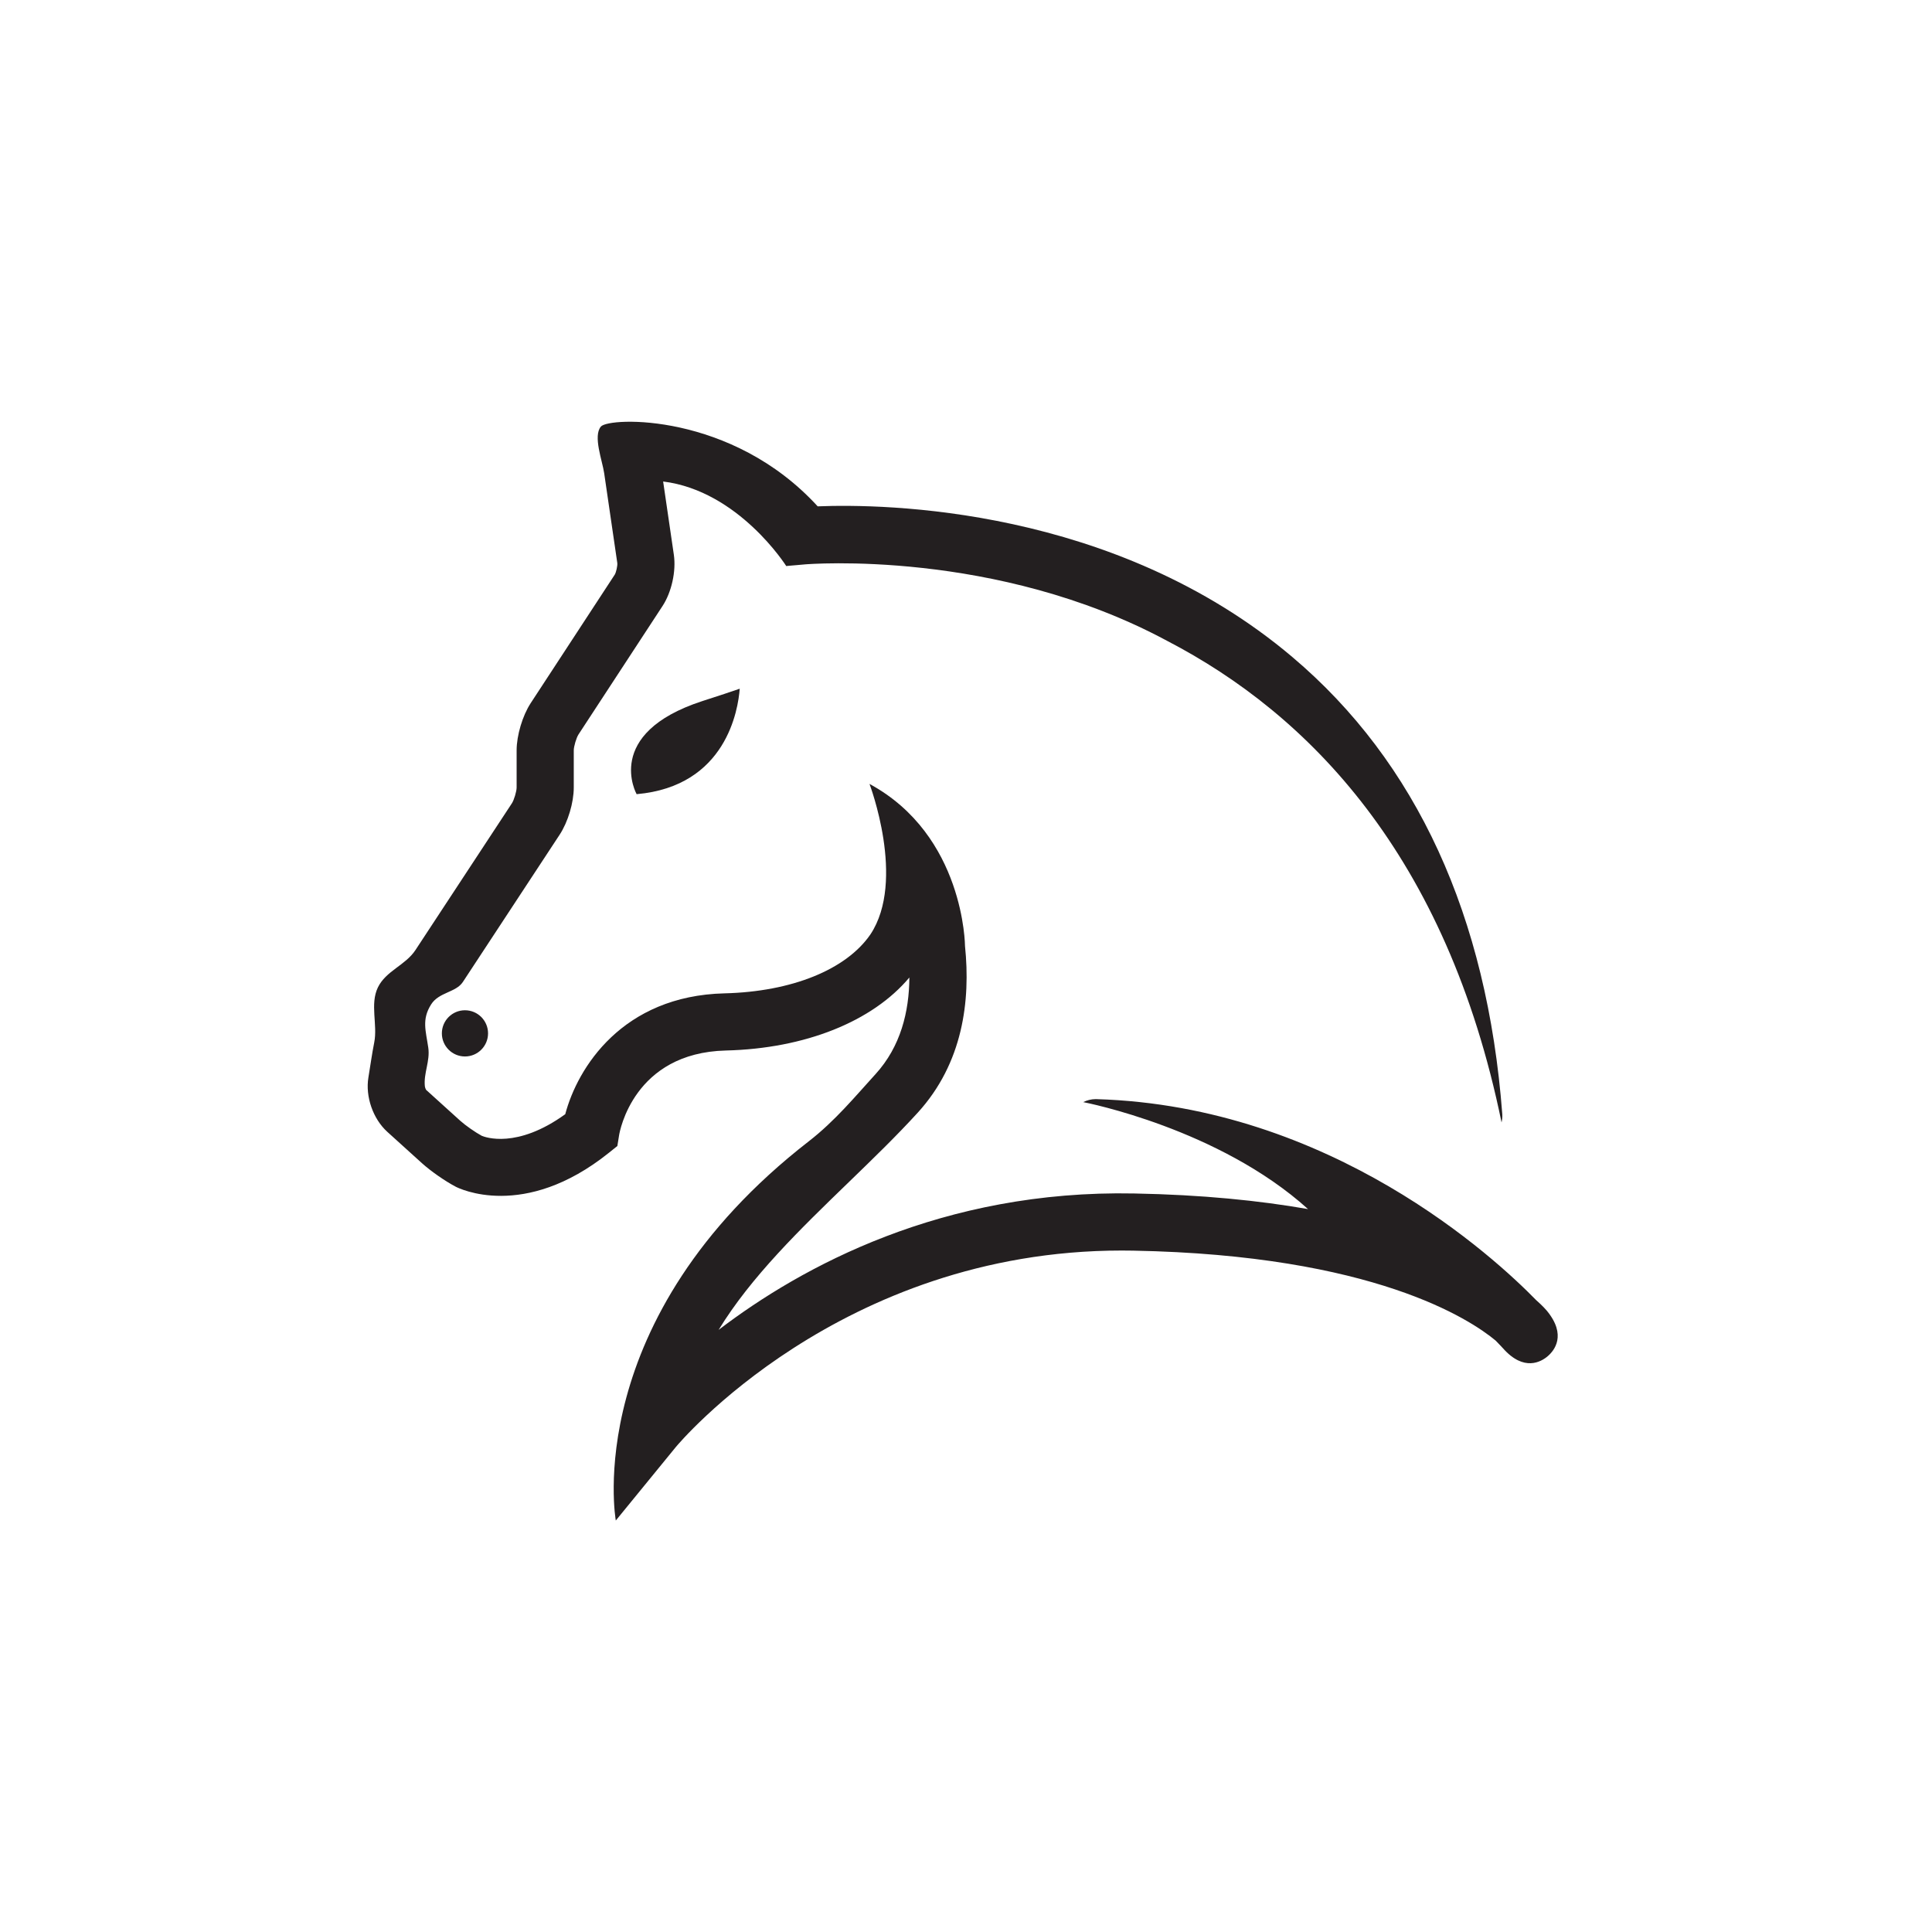
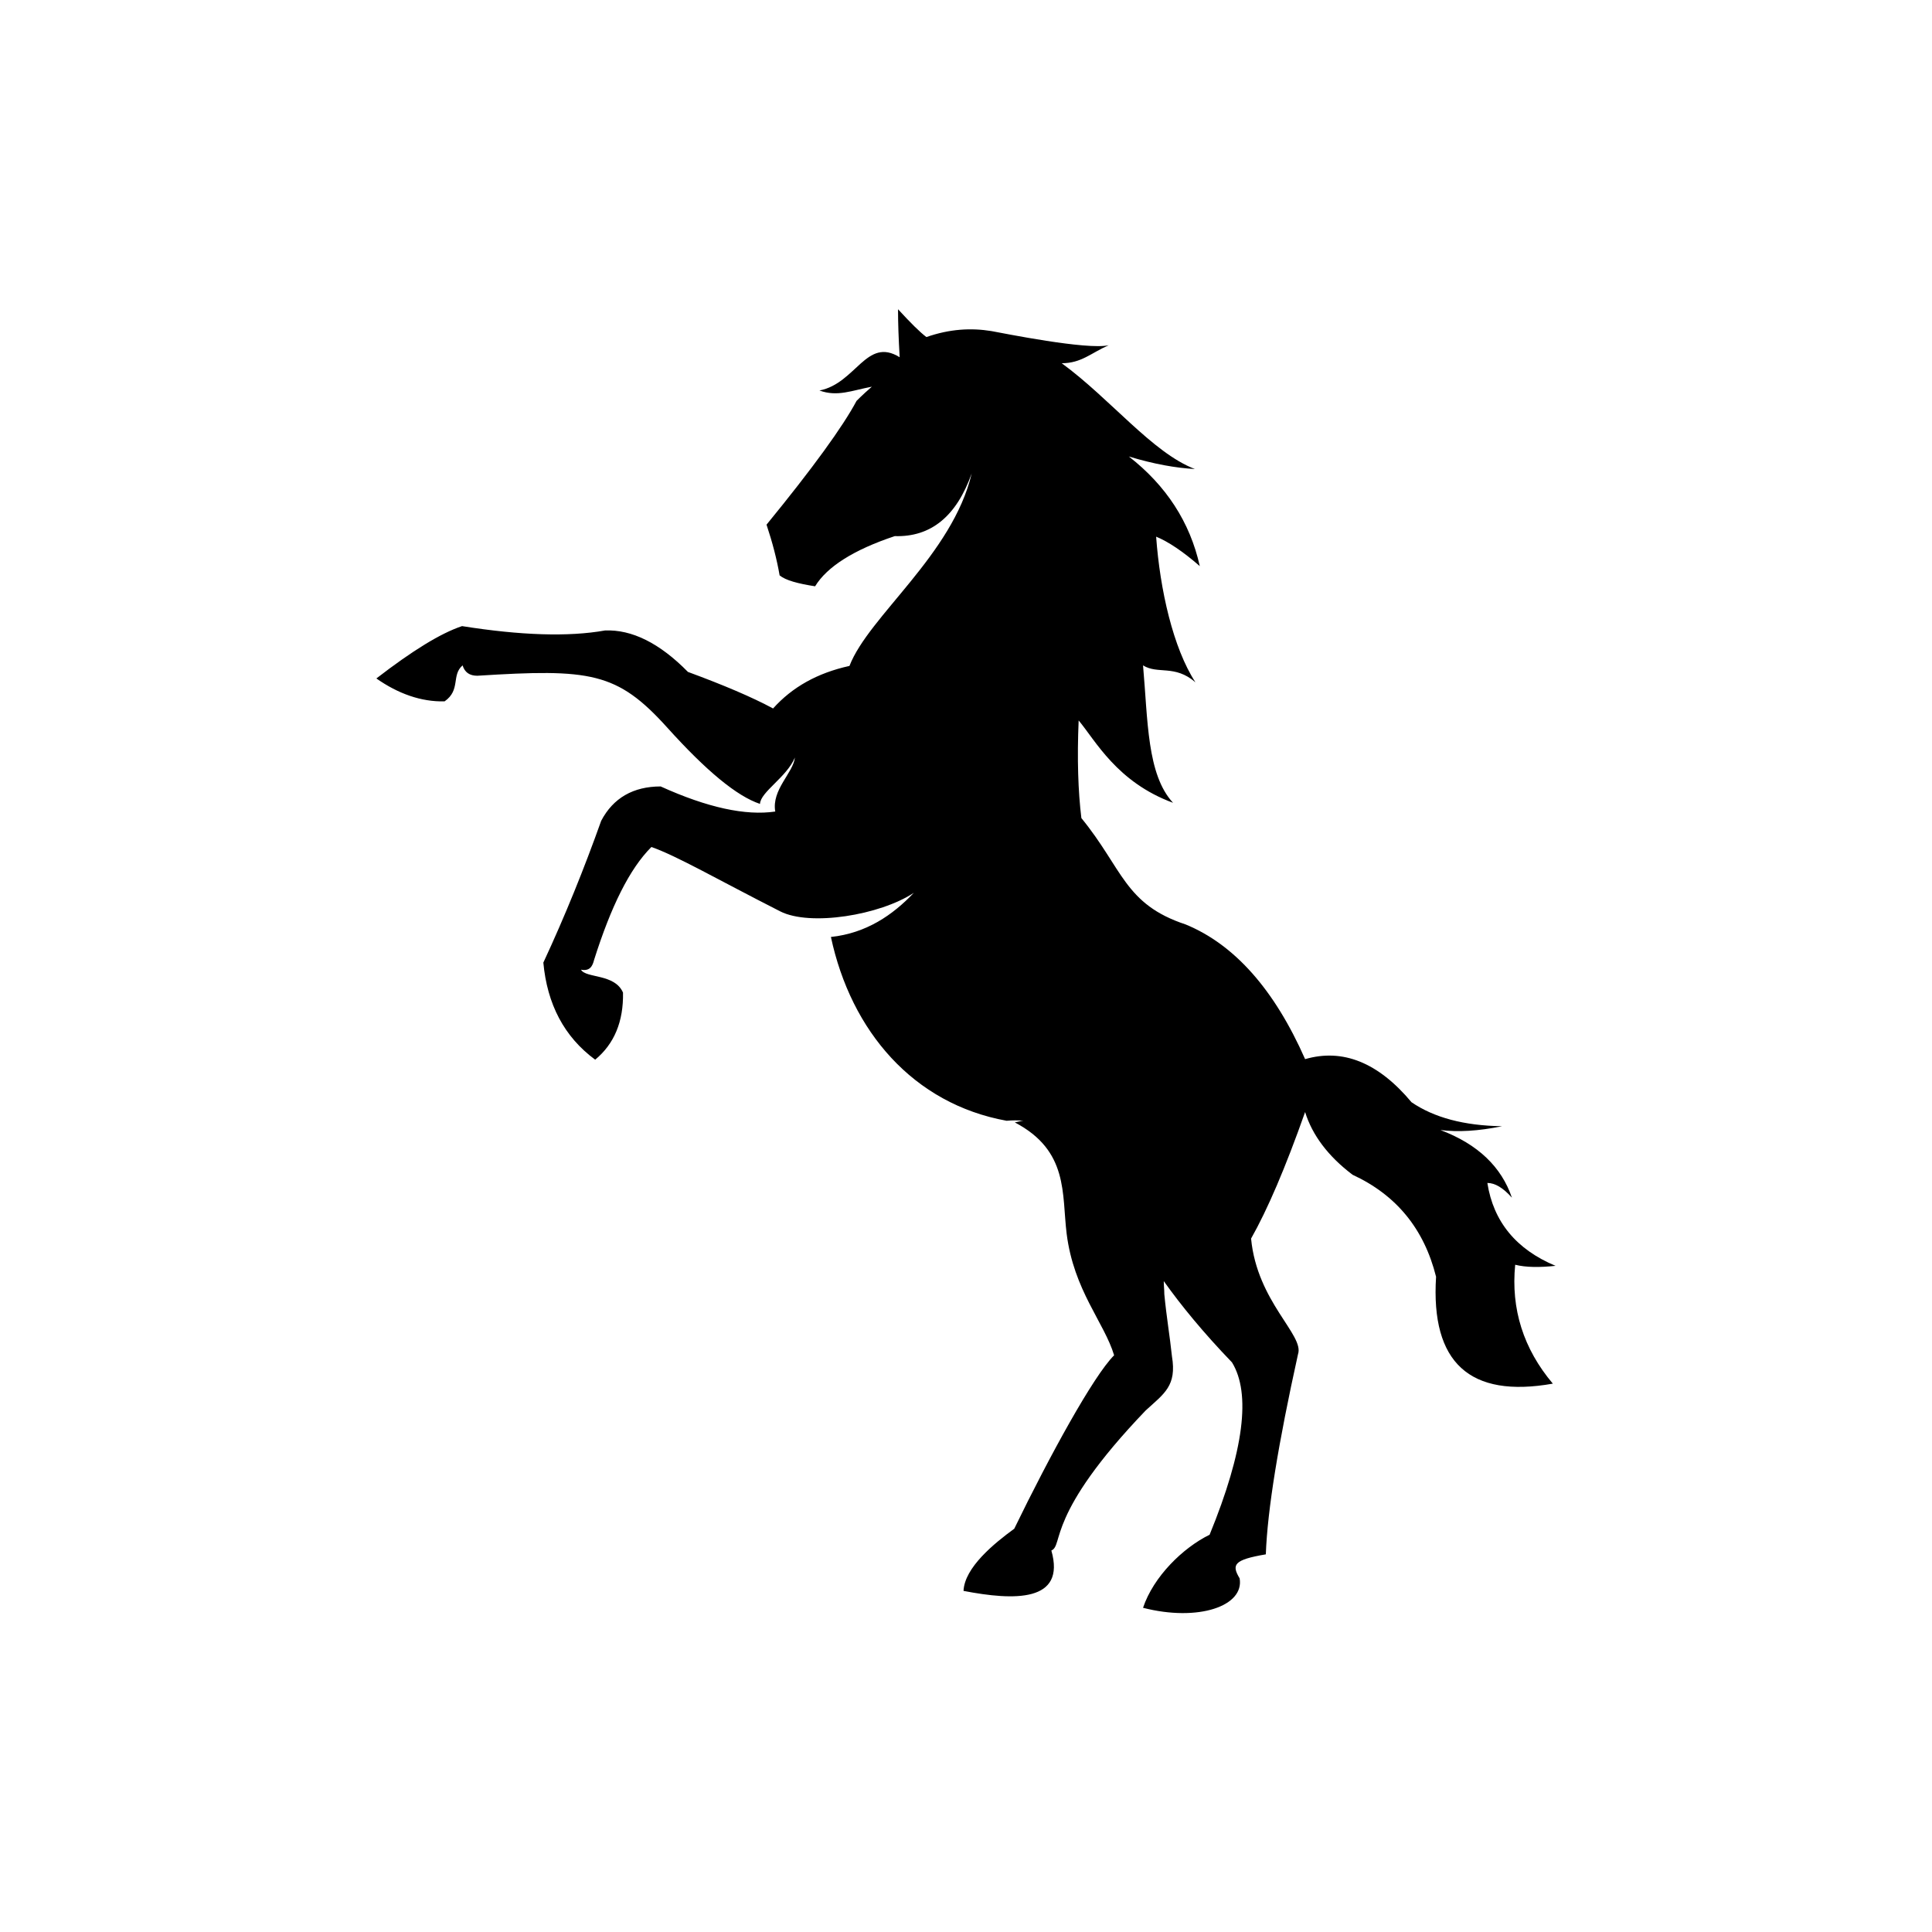
<svg xmlns="http://www.w3.org/2000/svg" width="1024" zoomAndPan="magnify" viewBox="0 0 768 768" height="1024" preserveAspectRatio="xMidYMid meet" version="1.0">
  <defs>
-     <clipPath id="4077a5485a">
-       <path d="M 146 167 L 620 167 L 620 604.66 L 146 604.66 Z M 146 167 " clip-rule="nonzero" />
+     <clipPath id="e7fb8bc678">
+       <path d="M 149.613 122.844 L 618.363 122.844 L 618.363 642 L 149.613 642 Z M 149.613 122.844 " clip-rule="nonzero" />
    </clipPath>
  </defs>
-   <path fill="#231f20" d="M 279.133 278.711 C 239.539 291.625 253.07 315.695 253.07 315.695 C 288.762 312.562 293.438 281.969 294.051 273.773 C 290.629 274.965 285.926 276.527 279.57 278.566 C 279.426 278.613 279.277 278.664 279.133 278.711 " fill-opacity="1" fill-rule="nonzero" />
-   <path fill="#231f20" d="M 194.008 410.777 C 194.008 415.852 189.898 419.961 184.828 419.961 C 179.758 419.961 175.648 415.852 175.648 410.777 C 175.648 405.703 179.758 401.594 184.828 401.594 C 189.898 401.594 194.008 405.703 194.008 410.777 " fill-opacity="1" fill-rule="nonzero" />
-   <g clip-path="url(#4077a5485a)">
-     <path fill="#231f20" d="M 614.887 521.027 C 614.625 520.715 613.293 519.148 610.594 516.77 C 594.344 500.109 529.141 439.688 435.891 436.926 C 435.773 436.922 435.66 436.918 435.543 436.918 C 433.766 436.918 432.102 437.371 430.594 438.105 C 431.789 438.34 484.566 448.656 519.961 480.633 C 500.676 477.258 477.836 474.926 450.902 474.426 C 374.641 472.906 318.664 503.477 285.66 528.648 C 298.574 507.496 318.148 488.555 337.316 470.008 C 347.098 460.539 356.34 451.598 364.816 442.305 C 382.789 422.598 385.848 397.809 383.605 376.074 C 383.605 376.074 383.402 332.074 345.637 311.621 C 345.637 311.621 360.258 349.996 346.008 371.441 C 336.379 385.461 314.711 394.219 288.004 394.871 C 247.359 395.863 229.57 424.48 224.695 442.91 C 205.418 456.848 192.754 452.027 191.5 451.496 C 188.988 450.152 184.977 447.348 182.945 445.508 L 169.371 433.223 C 169.164 432.891 168.93 432.223 168.891 431.832 C 168.34 426.594 171.027 421.824 170.246 416.453 C 169.273 409.73 167.57 405.262 171.395 399.242 C 174.488 394.383 181.234 394.551 183.988 390.363 C 196.809 370.836 209.641 351.32 222.469 331.801 C 225.773 326.773 228.082 319.059 228.082 313.039 L 228.082 298.266 C 228.082 296.727 229.117 293.258 229.957 291.965 L 263.383 240.871 C 266.969 235.391 268.812 227.035 267.867 220.551 L 263.609 191.402 C 293.672 195.129 312.547 225.016 312.547 225.016 C 312.547 225.016 314.012 224.84 316.723 224.641 L 319.969 224.352 C 320.859 224.27 395.918 218.121 464 254.773 C 519.957 283.828 575.059 339.672 596.891 446.184 C 597.125 445.117 597.262 444.02 597.18 442.875 C 591.172 364.051 563.086 302.906 513.699 261.152 C 442.945 201.32 351.25 200.227 325.043 201.281 C 290.836 163.875 242.078 165.789 238.871 169.559 C 235.664 173.328 239.434 183.078 240.168 188.086 L 245.387 223.82 C 245.512 224.887 244.93 227.52 244.375 228.422 L 210.953 279.52 C 207.715 284.465 205.367 292.352 205.367 298.266 L 205.367 313.039 C 205.367 314.574 204.332 318.031 203.492 319.312 C 190.703 338.77 177.922 358.23 165.133 377.684 C 161.176 383.707 153.379 385.945 150.211 392.527 C 147 399.191 150.164 407.336 148.762 414.391 C 147.848 419.004 147.215 423.688 146.445 428.324 C 145.188 435.891 148.277 444.773 153.961 449.922 L 167.707 462.363 C 171.195 465.523 176.98 469.555 181.168 471.742 C 182.254 472.309 208.207 485.344 241.992 458.293 L 245.406 455.559 L 246.105 451.242 C 246.324 449.902 251.836 418.488 288.555 417.594 C 320.043 416.824 346.797 406.086 361.488 388.574 C 361.406 402.176 358.023 416.031 348.035 426.984 C 340.039 435.75 331.992 445.547 321.523 453.672 C 230.355 524.426 244.789 604.43 244.789 604.43 L 268.688 575.172 C 269.336 574.383 333.773 497.109 445.93 497.109 C 447.434 497.109 448.961 497.125 450.48 497.152 C 546.047 498.926 584.52 524.566 594.535 532.898 C 596.375 534.77 597.363 535.859 597.438 535.945 C 605.797 545.398 612.672 541.312 615.238 539.117 C 617.809 536.922 622.91 530.77 614.887 521.027 " fill-opacity="1" fill-rule="nonzero" />
+   <g clip-path="url(#e7fb8bc678)">
+     <path fill="#000000" d="M 309.91 228.727 C 308.828 222.438 307.094 215.719 304.707 208.562 C 323.145 186.016 335.074 169.539 340.496 159.352 C 342.883 156.965 345.051 155.016 346.57 153.715 C 338.543 155.23 332.906 157.832 325.746 155.23 C 340.281 152.414 344.402 133.77 357.633 142.008 C 357.199 134.637 356.98 128.348 356.98 122.93 C 361.973 128.348 365.66 132.035 368.262 133.984 C 377.59 130.734 386.047 130.301 394.074 131.602 C 398.848 132.469 432.035 139.188 440.711 137.238 C 433.77 140.273 429.863 144.391 422.055 144.391 C 441.578 158.699 458.062 179.945 474.984 186.449 C 467.391 186.016 458.715 184.5 448.738 181.465 C 463.488 192.953 473.031 207.48 476.934 225.039 C 470.211 219.188 464.355 215.285 459.582 213.332 C 461.102 234.363 466.305 257.559 475.199 271.219 C 466.957 264.062 460.234 268.184 454.375 264.496 C 456.328 286.395 455.895 307.855 466.305 319.129 C 443.965 310.891 435.504 294.414 428.781 286.395 C 428.129 301.57 428.562 314.578 429.863 325.199 C 446.352 345.363 447 359.453 471.297 367.477 C 490.816 375.496 506.652 393.492 518.801 421.023 C 533.766 416.688 547.867 422.324 561.098 438.152 C 569.992 444.223 581.922 447.473 597.105 447.691 C 587.562 449.641 579.535 450.074 572.594 449.207 C 587.562 454.844 596.887 463.953 601.008 476.094 C 597.539 472.191 594.285 470.238 591.25 470.238 C 593.633 485.633 602.746 496.688 618.363 503.191 C 612.074 503.844 606.648 503.844 602.312 502.758 C 600.574 520.32 605.566 536.145 617.277 550.02 C 584.309 555.875 568.691 541.781 570.859 507.527 C 566.086 488.449 555.023 475.008 537.672 466.988 C 527.91 459.613 521.621 451.16 518.801 442.055 C 510.992 464.168 503.832 480.863 497.324 492.352 C 499.711 517.5 518.582 530.727 515.98 538.312 C 508.172 573.652 503.832 600.102 503.184 617.879 C 490.383 620.047 489.516 621.996 492.77 627.418 C 494.723 638.473 476.285 644.762 454.375 639.125 C 458.496 626.766 470.211 615.277 480.84 610.074 C 494.504 576.688 497.324 553.922 489.734 541.566 C 478.453 529.859 469.559 519.02 462.617 509.262 C 462.617 510.996 462.836 512.73 462.836 514.465 C 463.703 523.57 465.004 530.941 465.871 539.18 C 467.824 550.887 462.836 553.922 455.461 560.645 C 415.547 602.27 422.922 614.191 417.934 616.359 C 423.793 636.957 403.184 636.305 383.012 632.402 C 383.445 623.082 395.16 613.543 403.184 607.688 C 417.285 578.637 434.637 546.984 442.879 538.746 C 438.977 525.738 426.828 512.949 424.008 490.402 C 422.055 474.574 424.875 457.445 403.402 446.172 C 404.703 445.957 405.789 445.523 406.871 445.523 C 404.703 445.305 402.535 445.305 400.148 445.523 C 363.055 438.801 338.328 409.969 330.301 372.461 C 344.402 370.945 354.812 363.789 363.273 354.902 C 349.824 363.789 322.059 368.344 310.129 362.273 C 285.402 349.699 268.914 340.16 258.938 336.691 C 250.262 345.363 242.887 360.32 236.16 381.566 C 235.512 384.168 234.426 386.121 230.957 385.469 C 232.906 388.938 244.402 386.988 247.656 394.574 C 247.875 406.066 244.188 414.953 236.594 421.242 C 224.23 412.137 217.508 399.129 215.988 382.652 C 224.664 364.008 232.258 345.145 238.98 326.285 C 243.754 317.18 251.777 312.625 262.625 312.625 C 281.281 321.082 296.465 324.332 308.176 322.598 C 306.656 313.926 315.336 307.207 315.984 301.137 C 312.73 308.941 302.32 314.793 302.102 319.562 C 292.992 316.527 280.844 306.555 265.227 289.211 C 245.273 267.098 234.645 265.797 189.742 268.617 C 186.703 268.617 184.754 267.316 183.887 264.496 C 179.328 268.398 183.234 274.254 176.727 278.805 C 167.398 279.023 158.289 275.77 149.613 269.699 C 163.93 258.645 175.207 251.707 183.668 248.887 C 206.879 252.574 225.965 253.223 240.5 250.621 C 251.129 250.188 262.191 255.609 273.469 267.098 C 287.57 272.301 298.848 277.07 307.309 281.625 C 314.902 273.168 324.879 267.531 337.676 264.715 C 345.27 244.984 378.672 220.488 386.266 188.184 C 380.191 205.312 369.996 213.551 355.68 213.117 C 339.414 218.535 328.785 225.258 324.012 233.062 C 317.07 231.977 312.297 230.676 309.91 228.727 Z M 309.91 228.727 " fill-opacity="1" fill-rule="evenodd" />
  </g>
</svg>
